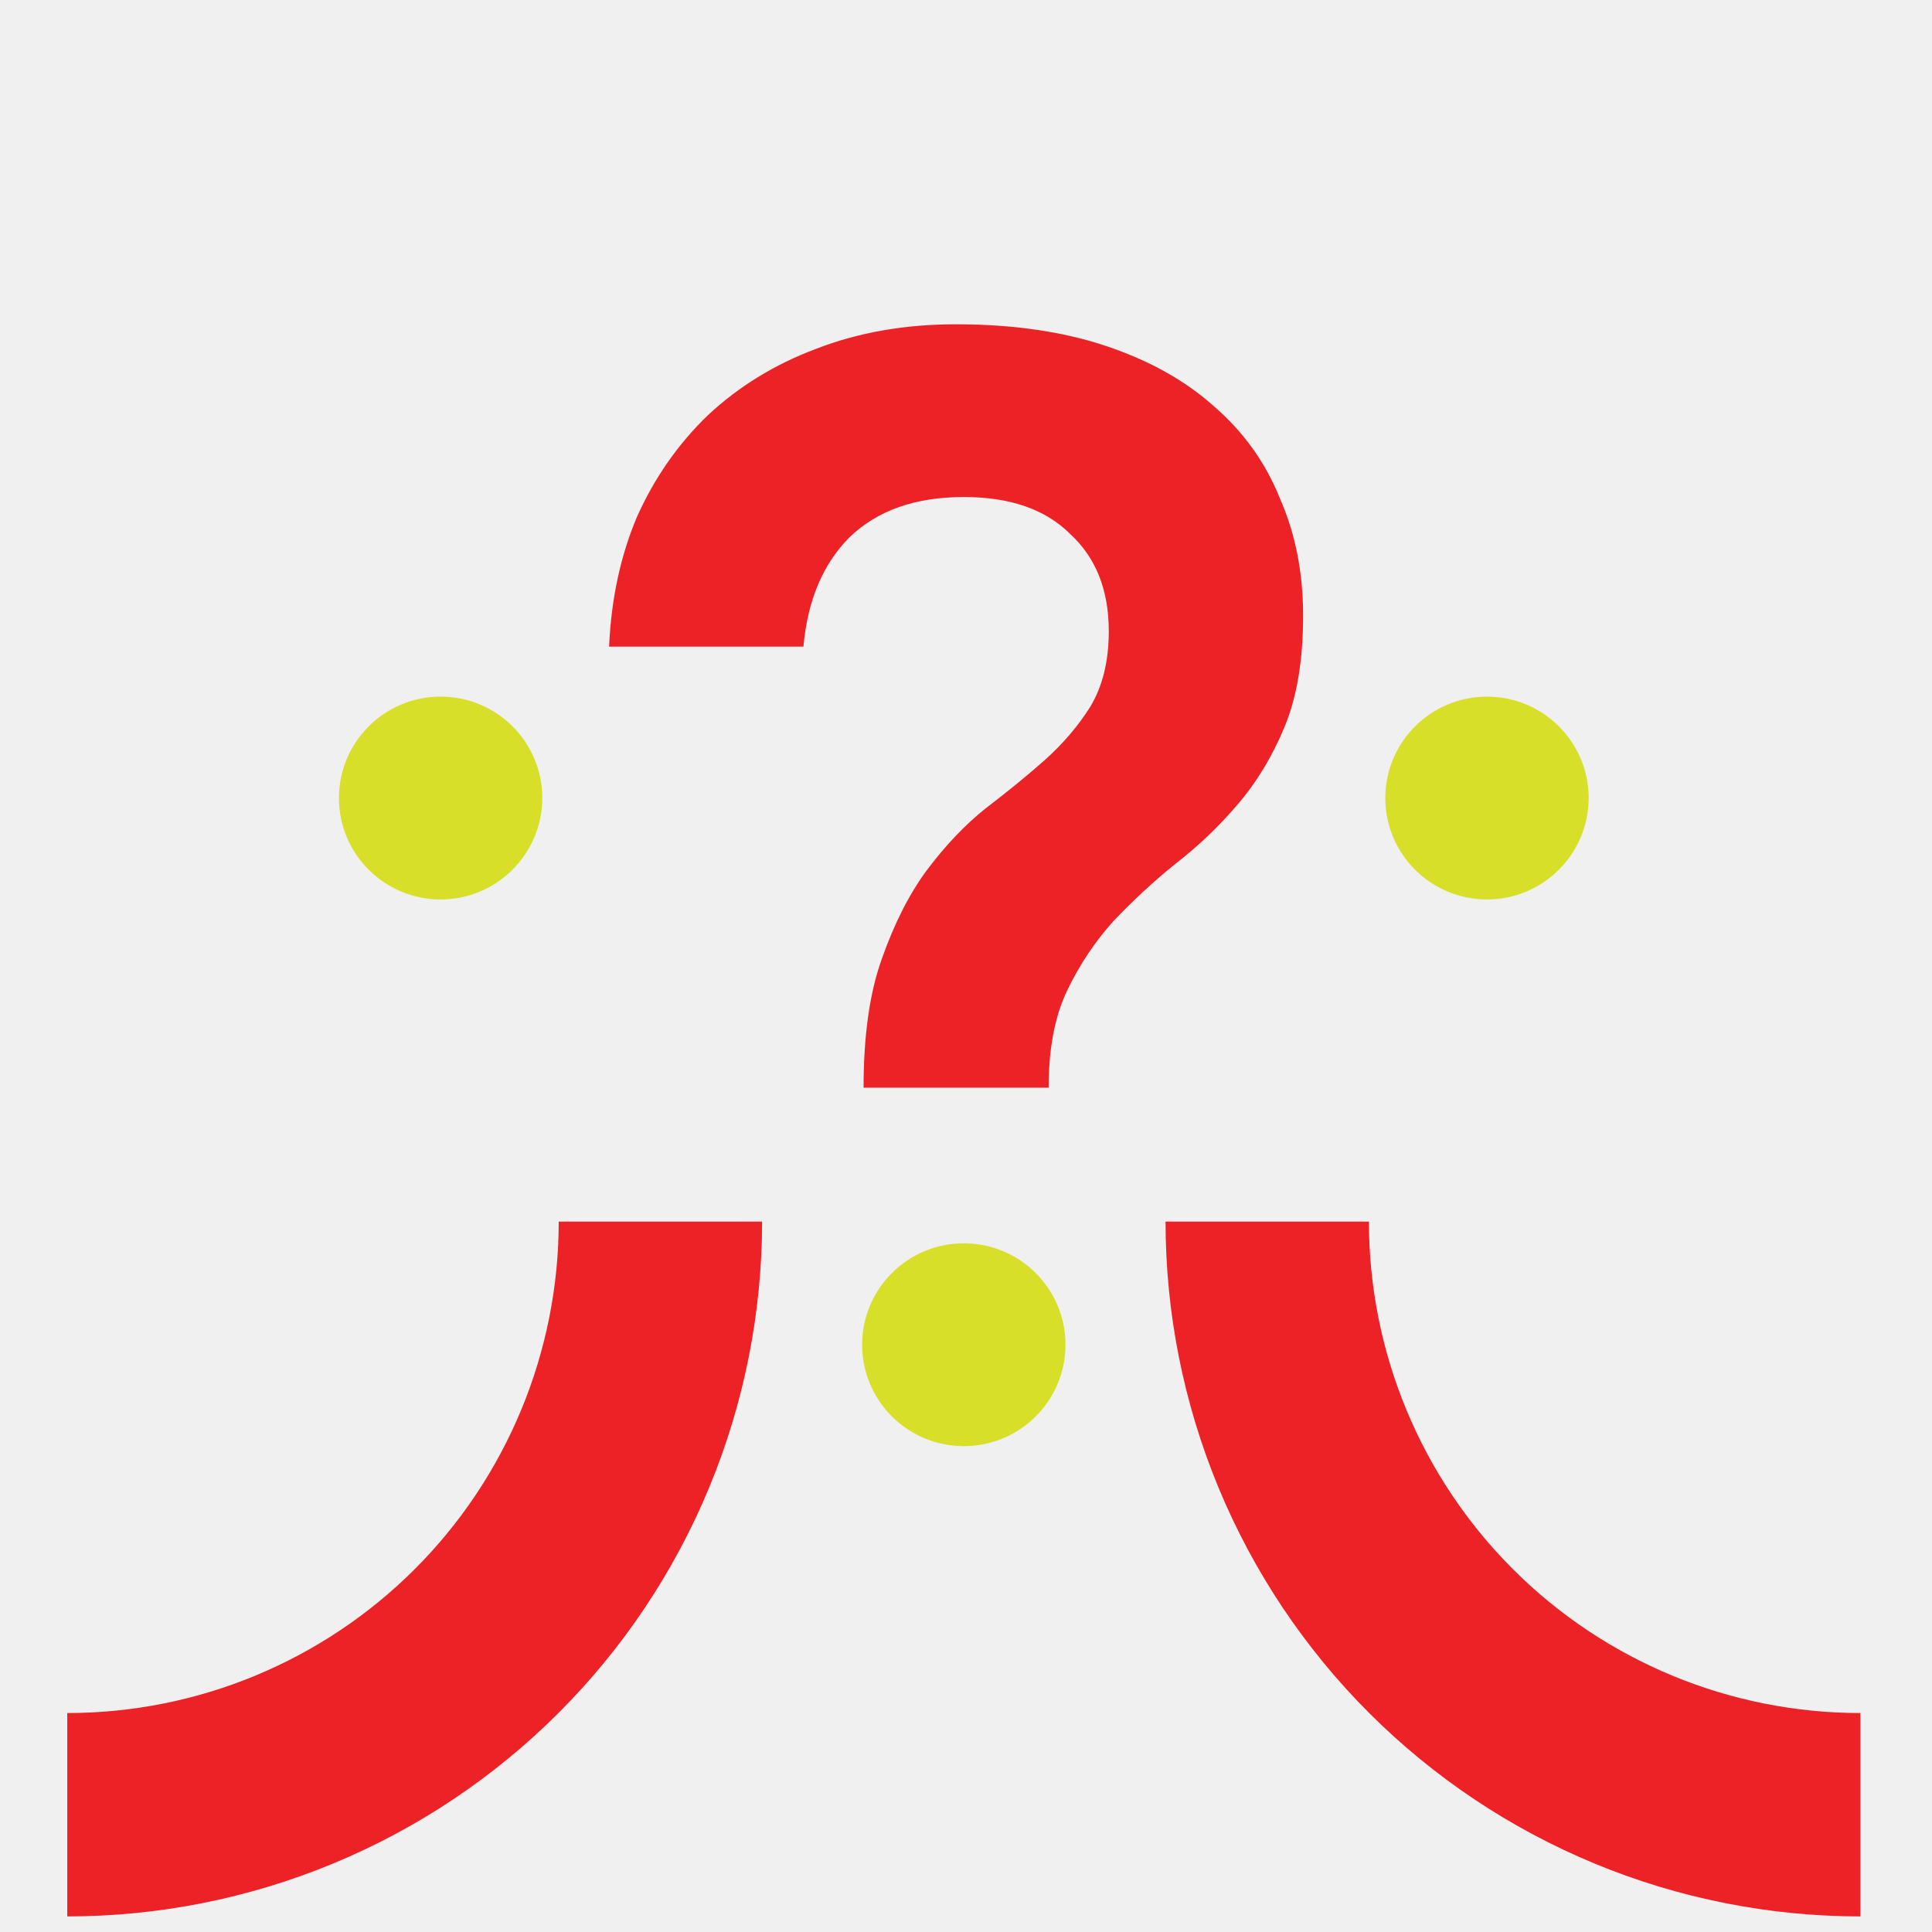
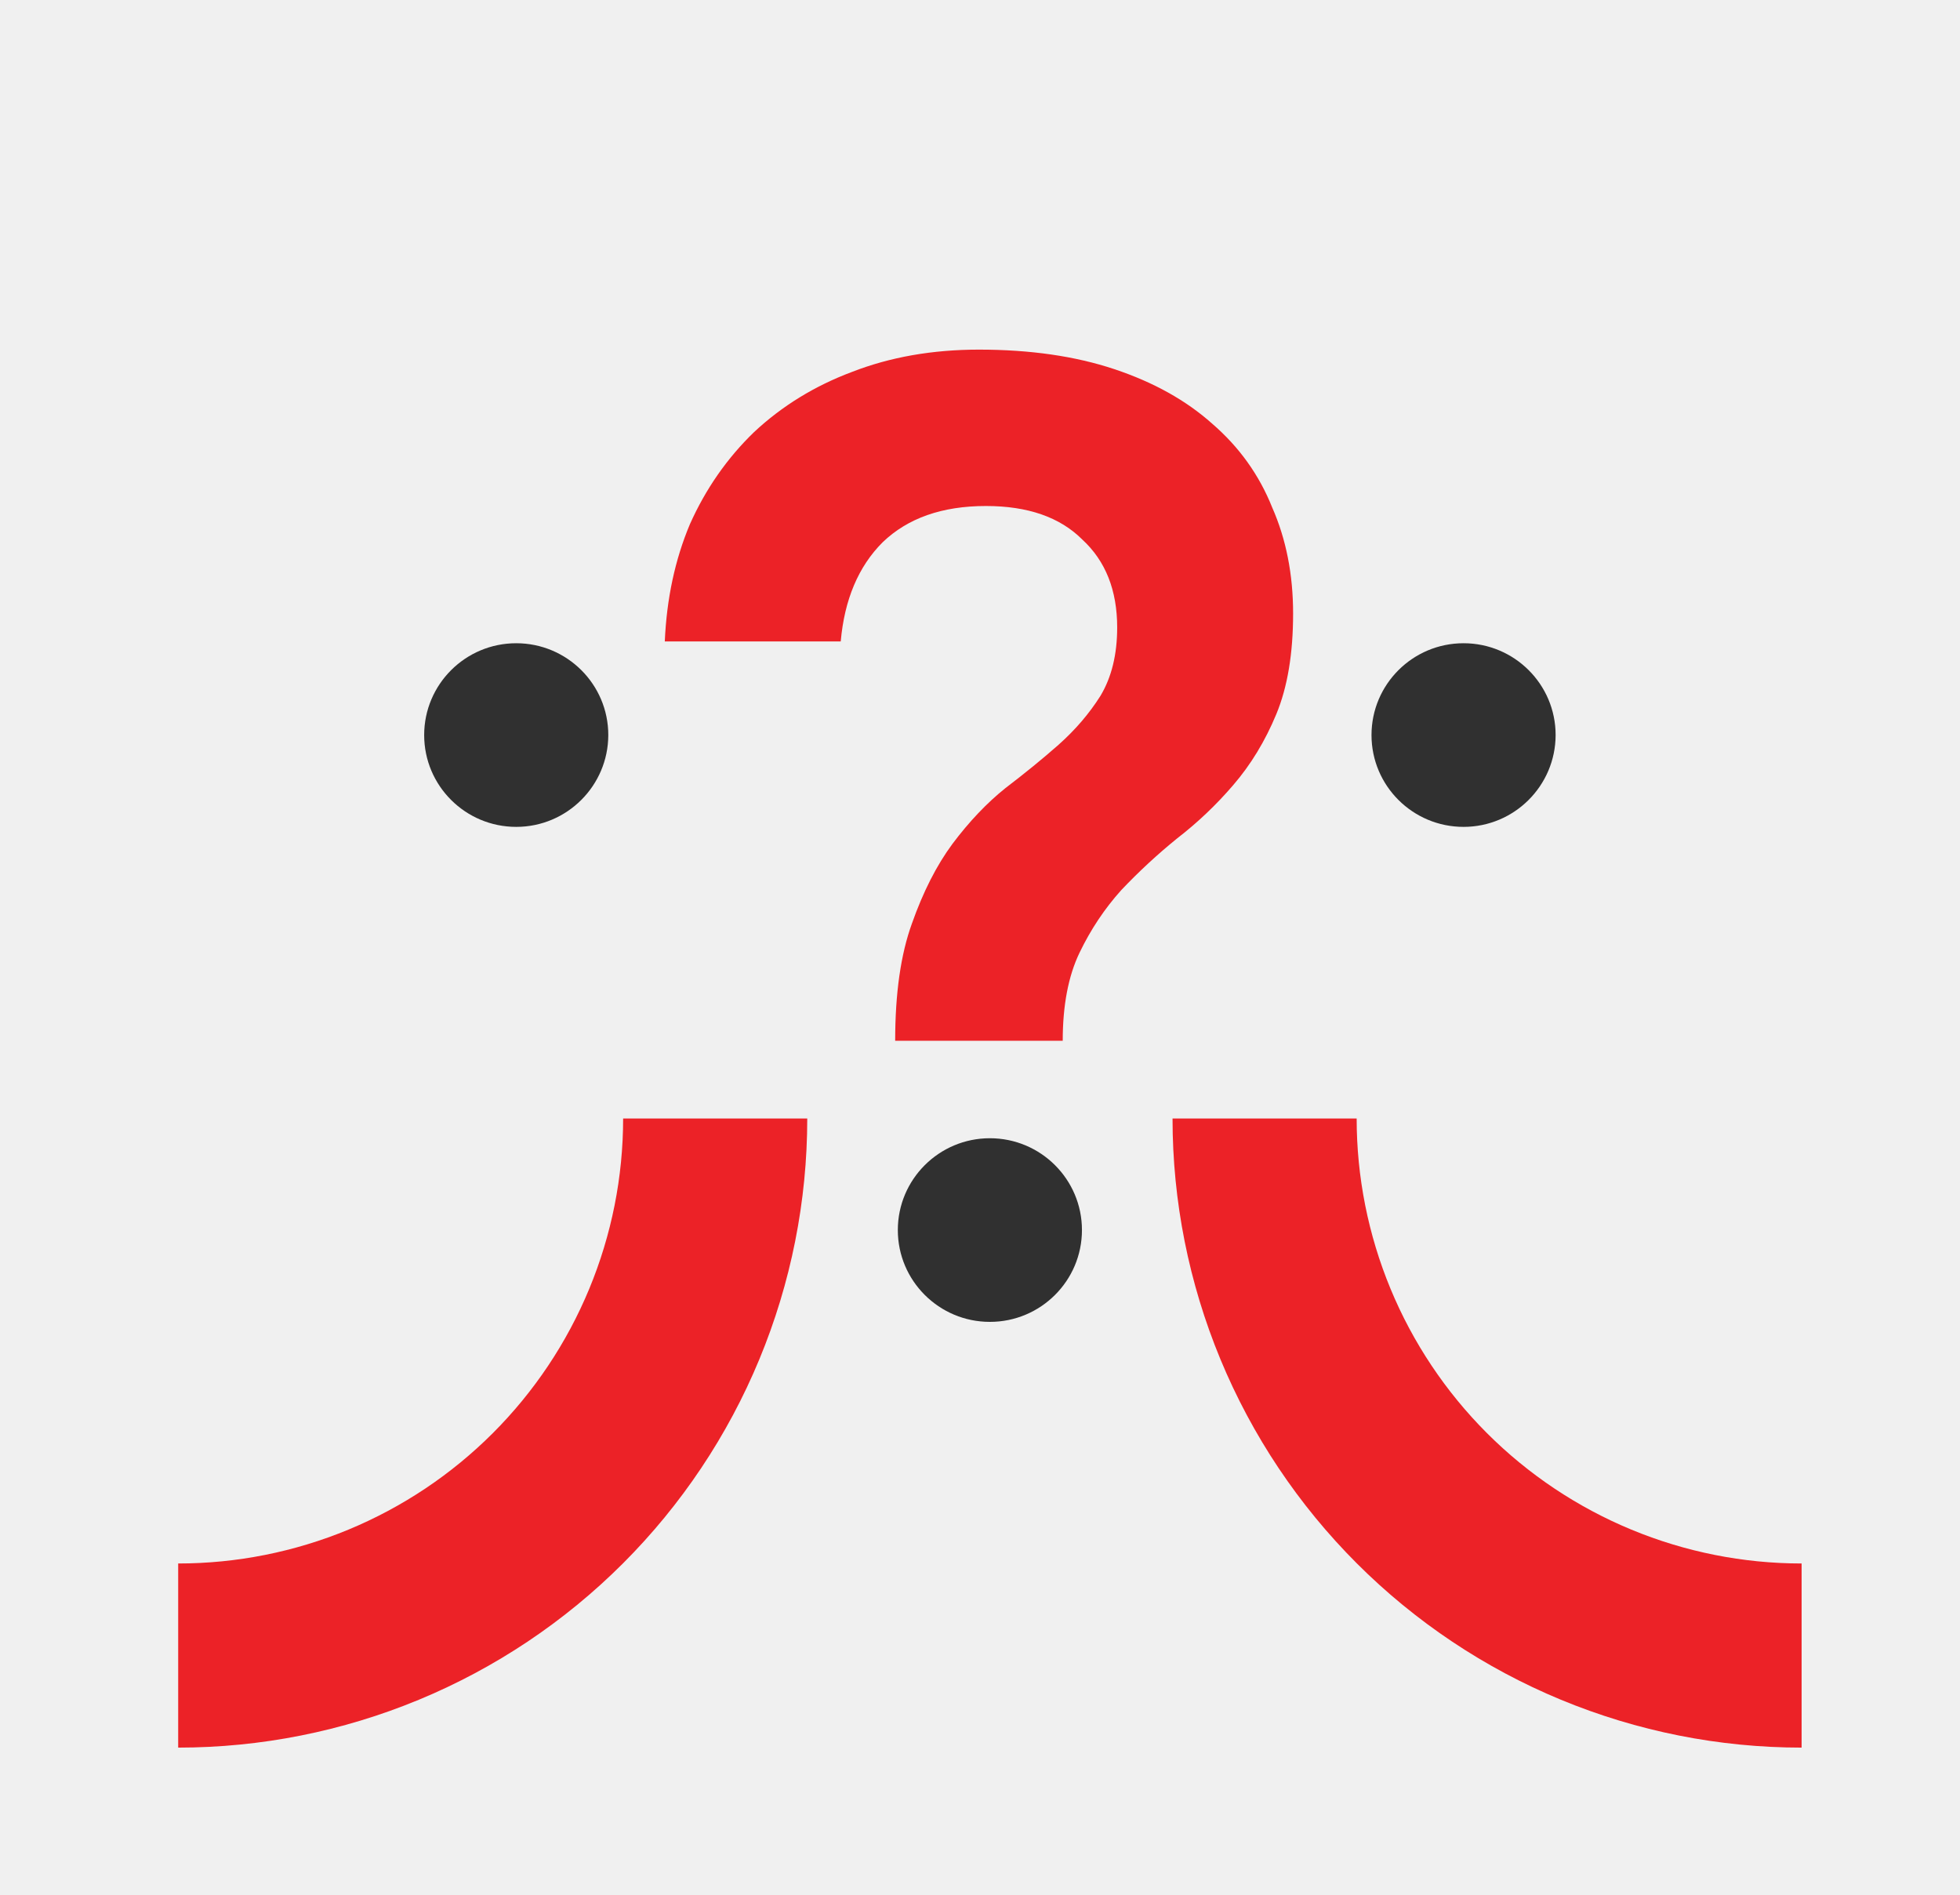
- <svg xmlns="http://www.w3.org/2000/svg" width="114" height="114" viewBox="0 0 114 114" fill="none">
-   <g clip-path="url(#clip0_775_1539)">
-     <path d="M56.871 85.332C53.562 85.332 50.871 82.655 50.871 79.347C50.871 76.047 53.554 73.363 56.871 73.363C60.18 73.363 62.871 76.04 62.871 79.347C62.871 82.648 60.188 85.332 56.871 85.332Z" fill="#D7DF28" />
-     <path d="M87.742 53.074C84.433 53.074 81.742 50.397 81.742 47.09C81.742 43.789 84.426 41.105 87.742 41.105C91.052 41.105 93.742 43.782 93.742 47.09C93.735 50.39 91.052 53.074 87.742 53.074Z" fill="#D7DF28" />
-     <path d="M26 53.074C22.691 53.074 20 50.397 20 47.09C20 43.789 22.683 41.105 26 41.105C29.309 41.105 32 43.782 32 47.09C31.993 50.39 29.309 53.074 26 53.074Z" fill="#D7DF28" />
-     <path d="M38.968 72.081C38.968 76.677 38.062 81.228 36.303 85.475C34.545 89.721 31.967 93.579 28.717 96.829C25.467 100.079 21.608 102.657 17.362 104.416C13.116 106.175 8.565 107.08 3.969 107.08" stroke="#EC2227" stroke-width="12" />
-     <path d="M74.775 72.081C74.775 76.677 75.68 81.228 77.439 85.475C79.198 89.721 81.775 93.579 85.025 96.829C88.275 100.079 92.134 102.657 96.38 104.416C100.626 106.175 105.177 107.08 109.773 107.08" stroke="#EC2227" stroke-width="12" />
-     <g clip-path="url(#clip1_775_1539)">
-       <path d="M50.956 64.18C50.956 61.086 51.32 58.538 52.048 56.536C52.776 54.474 53.656 52.745 54.687 51.349C55.779 49.893 56.932 48.68 58.145 47.709C59.419 46.739 60.572 45.798 61.603 44.888C62.695 43.918 63.605 42.856 64.333 41.703C65.061 40.49 65.425 39.004 65.425 37.244C65.425 34.818 64.667 32.907 63.15 31.511C61.694 30.055 59.601 29.327 56.871 29.327C54.02 29.327 51.775 30.116 50.137 31.693C48.56 33.271 47.65 35.424 47.407 38.154H35.941C36.062 35.364 36.608 32.816 37.579 30.51C38.61 28.205 40.006 26.203 41.765 24.504C43.585 22.806 45.708 21.501 48.135 20.591C50.622 19.621 53.383 19.135 56.416 19.135C59.753 19.135 62.695 19.56 65.243 20.409C67.791 21.259 69.914 22.442 71.613 23.958C73.372 25.475 74.677 27.295 75.526 29.418C76.436 31.481 76.891 33.786 76.891 36.334C76.891 38.943 76.527 41.127 75.799 42.886C75.071 44.646 74.131 46.193 72.978 47.527C71.886 48.801 70.673 49.954 69.338 50.985C68.064 52.017 66.851 53.139 65.698 54.352C64.606 55.566 63.696 56.931 62.968 58.447C62.24 59.964 61.876 61.875 61.876 64.18H50.956ZM56.416 84.473C54.293 84.473 52.533 83.776 51.138 82.38C49.803 80.924 49.136 79.195 49.136 77.193C49.136 75.191 49.803 73.493 51.138 72.097C52.533 70.641 54.293 69.913 56.416 69.913C58.539 69.913 60.268 70.641 61.603 72.097C62.998 73.493 63.696 75.191 63.696 77.193C63.696 79.195 62.998 80.924 61.603 82.38C60.268 83.776 58.539 84.473 56.416 84.473Z" fill="#EC2227" />
-     </g>
+ <svg xmlns="http://www.w3.org/2000/svg" width="300" height="290" viewBox="0 0 300 290" fill="none">
+   <g clip-path="url(#clip0_1477_176)">
+     <path d="M137.016 159.299C137.016 152.033 137.871 146.049 139.581 141.347C141.291 136.503 143.357 132.442 145.779 129.165C148.343 125.746 151.05 122.897 153.9 120.617C156.892 118.337 159.599 116.129 162.021 113.992C164.585 111.712 166.722 109.219 168.432 106.512C170.142 103.662 170.997 100.172 170.997 96.04C170.997 90.341 169.216 85.853 165.654 82.576C162.234 79.157 157.319 77.447 150.908 77.447C144.211 77.447 138.94 79.299 135.093 83.004C131.389 86.708 129.252 91.766 128.682 98.177H101.754C102.039 91.623 103.321 85.639 105.601 80.225C108.023 74.811 111.3 70.11 115.432 66.12C119.706 62.131 124.692 59.068 130.391 56.931C136.233 54.651 142.715 53.511 149.839 53.511C157.675 53.511 164.585 54.509 170.569 56.503C176.553 58.498 181.54 61.276 185.529 64.838C189.661 68.4 192.724 72.674 194.719 77.661C196.856 82.505 197.924 87.919 197.924 93.903C197.924 100.029 197.07 105.158 195.36 109.29C193.65 113.422 191.442 117.055 188.735 120.189C186.17 123.181 183.321 125.888 180.186 128.311C177.194 130.733 174.345 133.368 171.638 136.218C169.073 139.067 166.936 142.273 165.226 145.835C163.517 149.397 162.662 153.885 162.662 159.299H137.016ZM149.839 206.957C144.853 206.957 140.721 205.318 137.444 202.041C134.309 198.622 132.742 194.561 132.742 189.86C132.742 185.158 134.309 181.169 137.444 177.892C140.721 174.472 144.853 172.763 149.839 172.763C154.826 172.763 158.886 174.472 162.021 177.892C165.298 181.169 166.936 185.158 166.936 189.86C166.936 194.561 165.298 198.622 162.021 202.041C158.886 205.318 154.826 206.957 149.839 206.957Z" fill="#EC2227" />
  </g>
+   <path d="M151.513 202.32C143.741 202.32 137.422 196.035 137.422 188.266C137.422 180.515 143.724 174.213 151.513 174.213C159.285 174.213 165.604 180.498 165.604 188.266C165.604 196.018 159.302 202.32 151.513 202.32Z" fill="#303030" />
+   <path d="M224.015 126.558C216.243 126.558 209.924 120.273 209.924 112.505C209.924 104.753 216.226 98.451 224.015 98.451C231.787 98.451 238.106 104.737 238.106 112.505C238.089 120.256 231.787 126.558 224.015 126.558Z" fill="#303030" />
+   <path d="M79.015 126.558C71.243 126.558 64.924 120.273 64.924 112.505C64.924 104.753 71.226 98.451 79.015 98.451C86.787 98.451 93.106 104.737 93.106 112.505C93.089 120.256 86.787 126.558 79.015 126.558Z" fill="#303030" />
+   <path d="M109.468 171.196C109.468 181.99 107.342 192.678 103.211 202.651C99.081 212.623 93.026 221.684 85.394 229.316C77.761 236.949 68.7 243.003 58.728 247.134C48.756 251.265 38.067 253.391 27.273 253.391" stroke="#EC2227" stroke-width="28.182" />
+   <path d="M193.561 171.196C193.561 181.99 195.687 192.678 199.818 202.651C203.949 212.623 210.003 221.684 217.636 229.316C225.268 236.949 234.329 243.003 244.301 247.134C254.274 251.265 264.962 253.391 275.756 253.391" stroke="#EC2227" stroke-width="28.182" />
  <defs>
-     <clipPath id="clip0_775_1539">
-       <rect width="113" height="113" fill="white" transform="translate(0.371094 0.878906)" />
-     </clipPath>
-     <clipPath id="clip1_775_1539">
-       <rect width="46" height="72" fill="white" transform="translate(33.3809 -3.58203)" />
+     <clipPath id="clip0_1477_176">
+       <rect width="109.091" height="163.636" fill="white" transform="translate(96.8926 0.0332031)" />
    </clipPath>
  </defs>
</svg>
